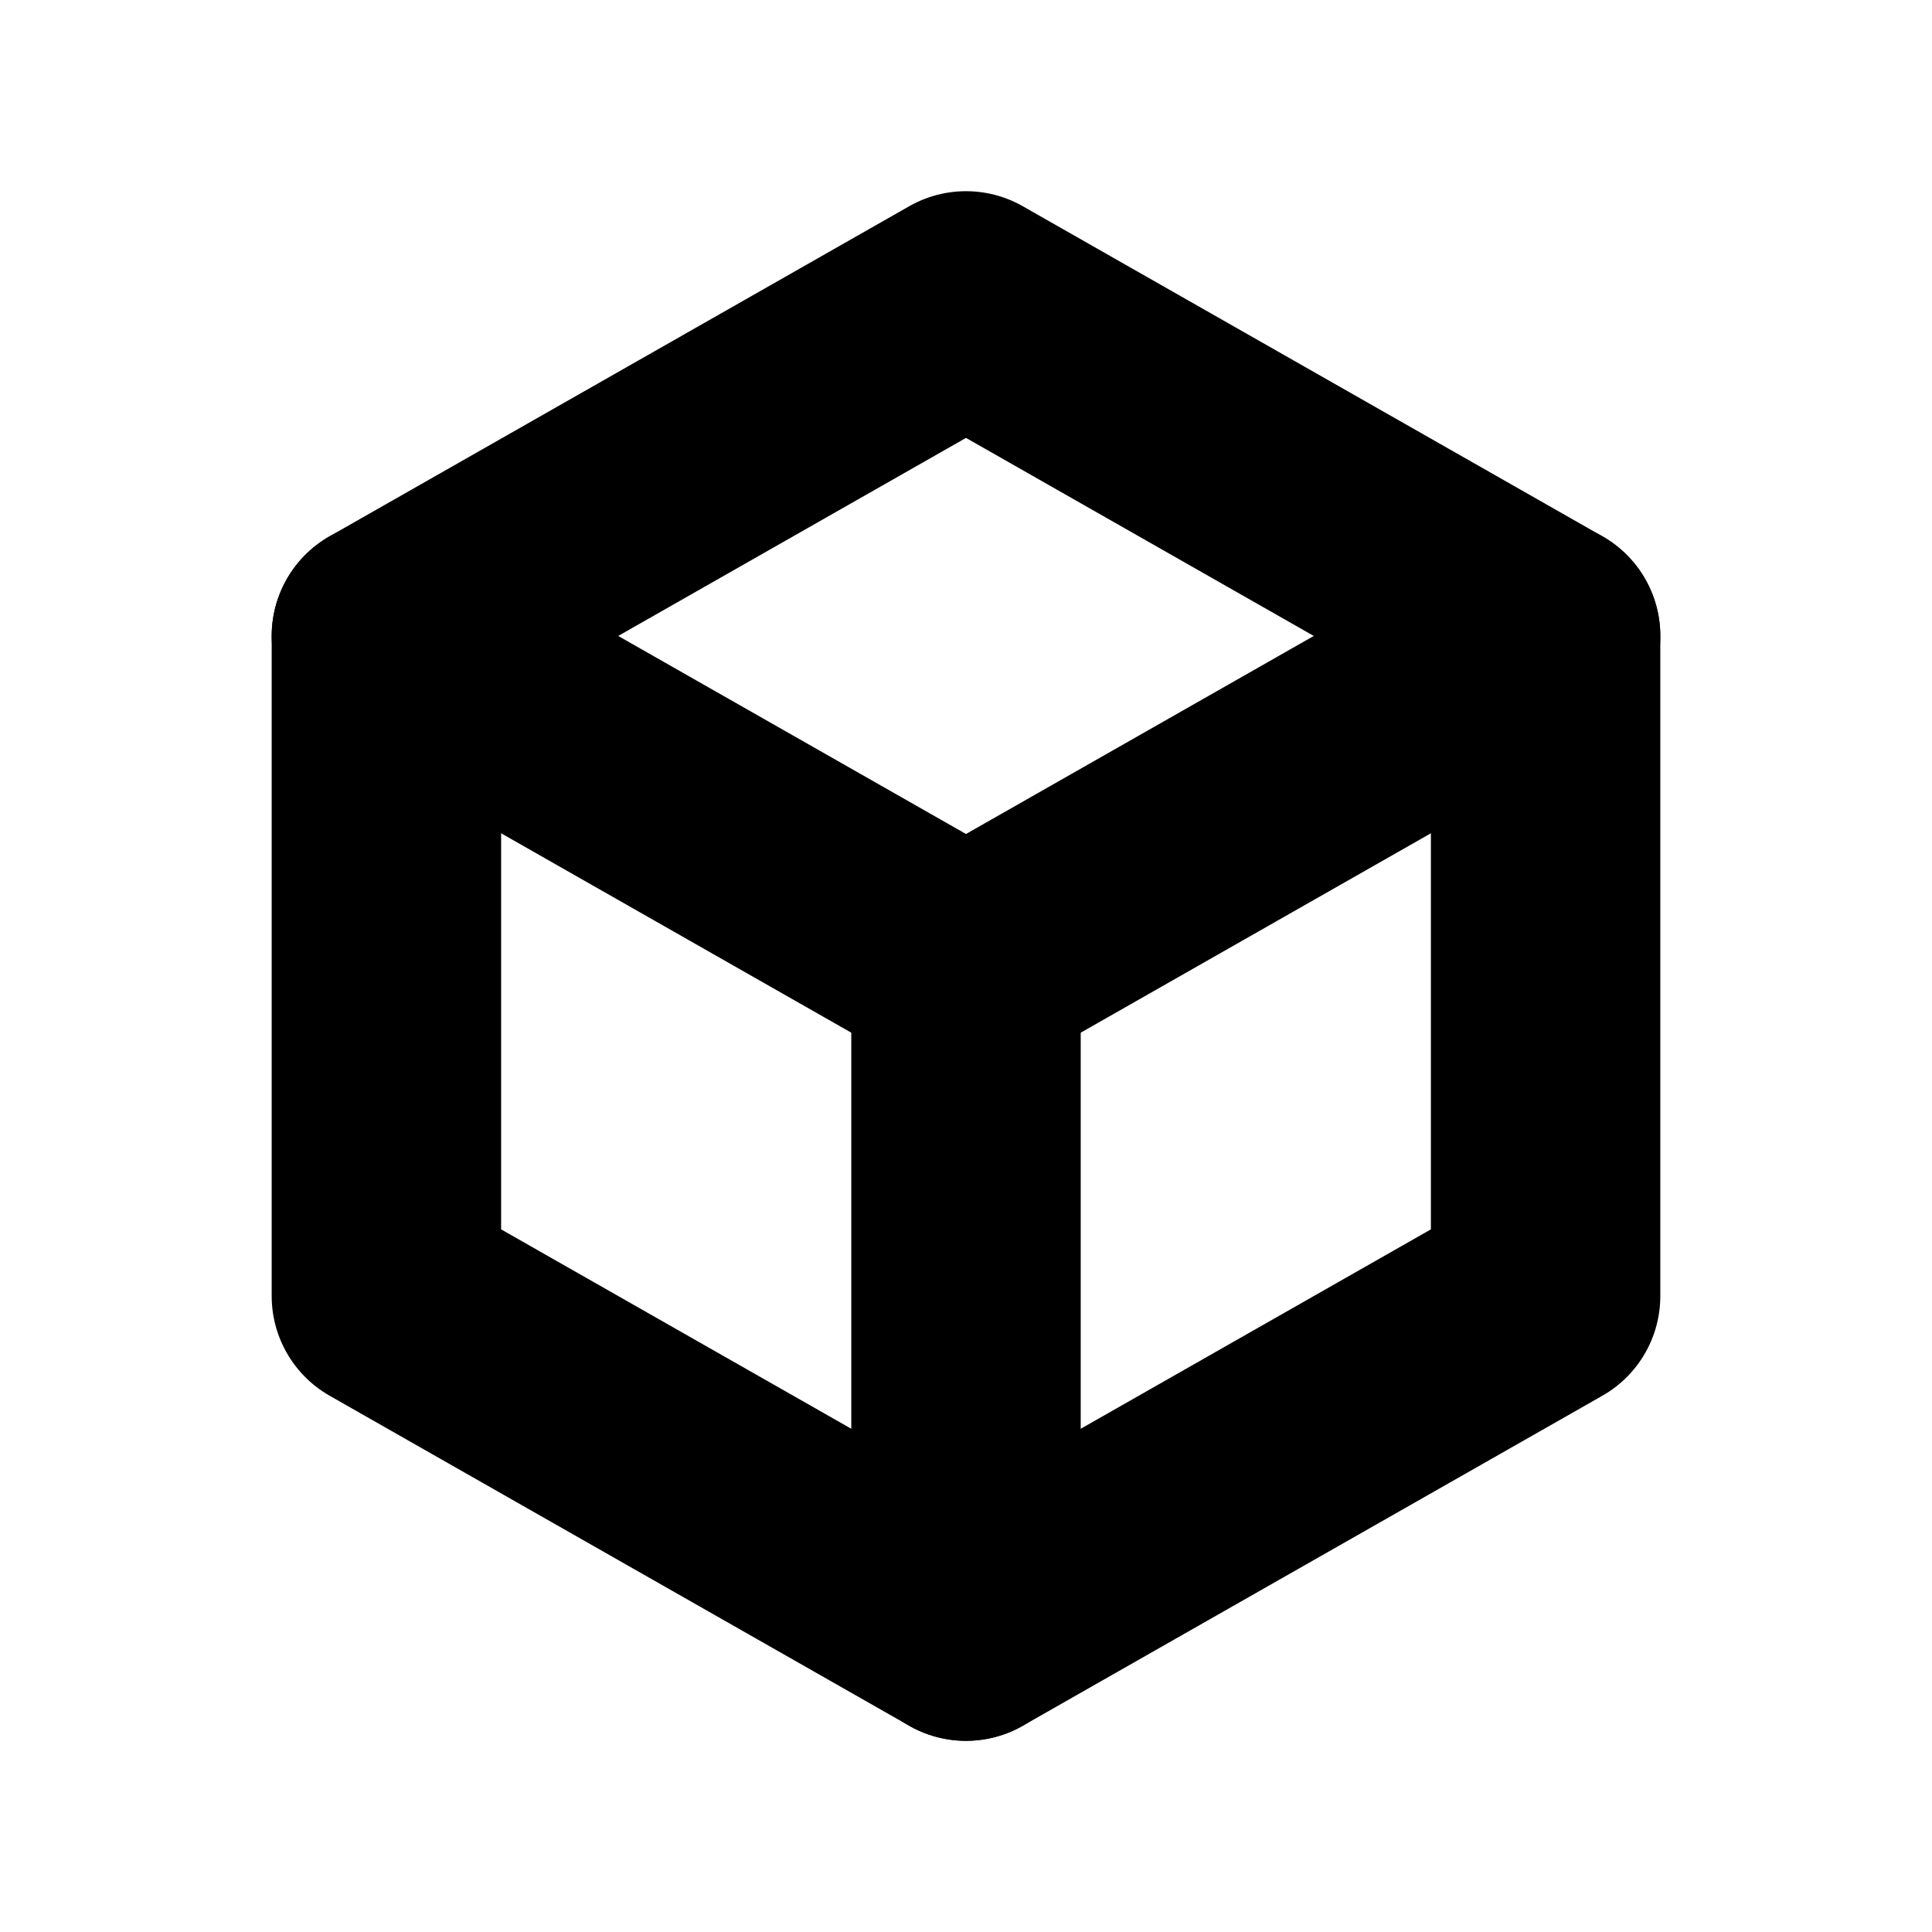
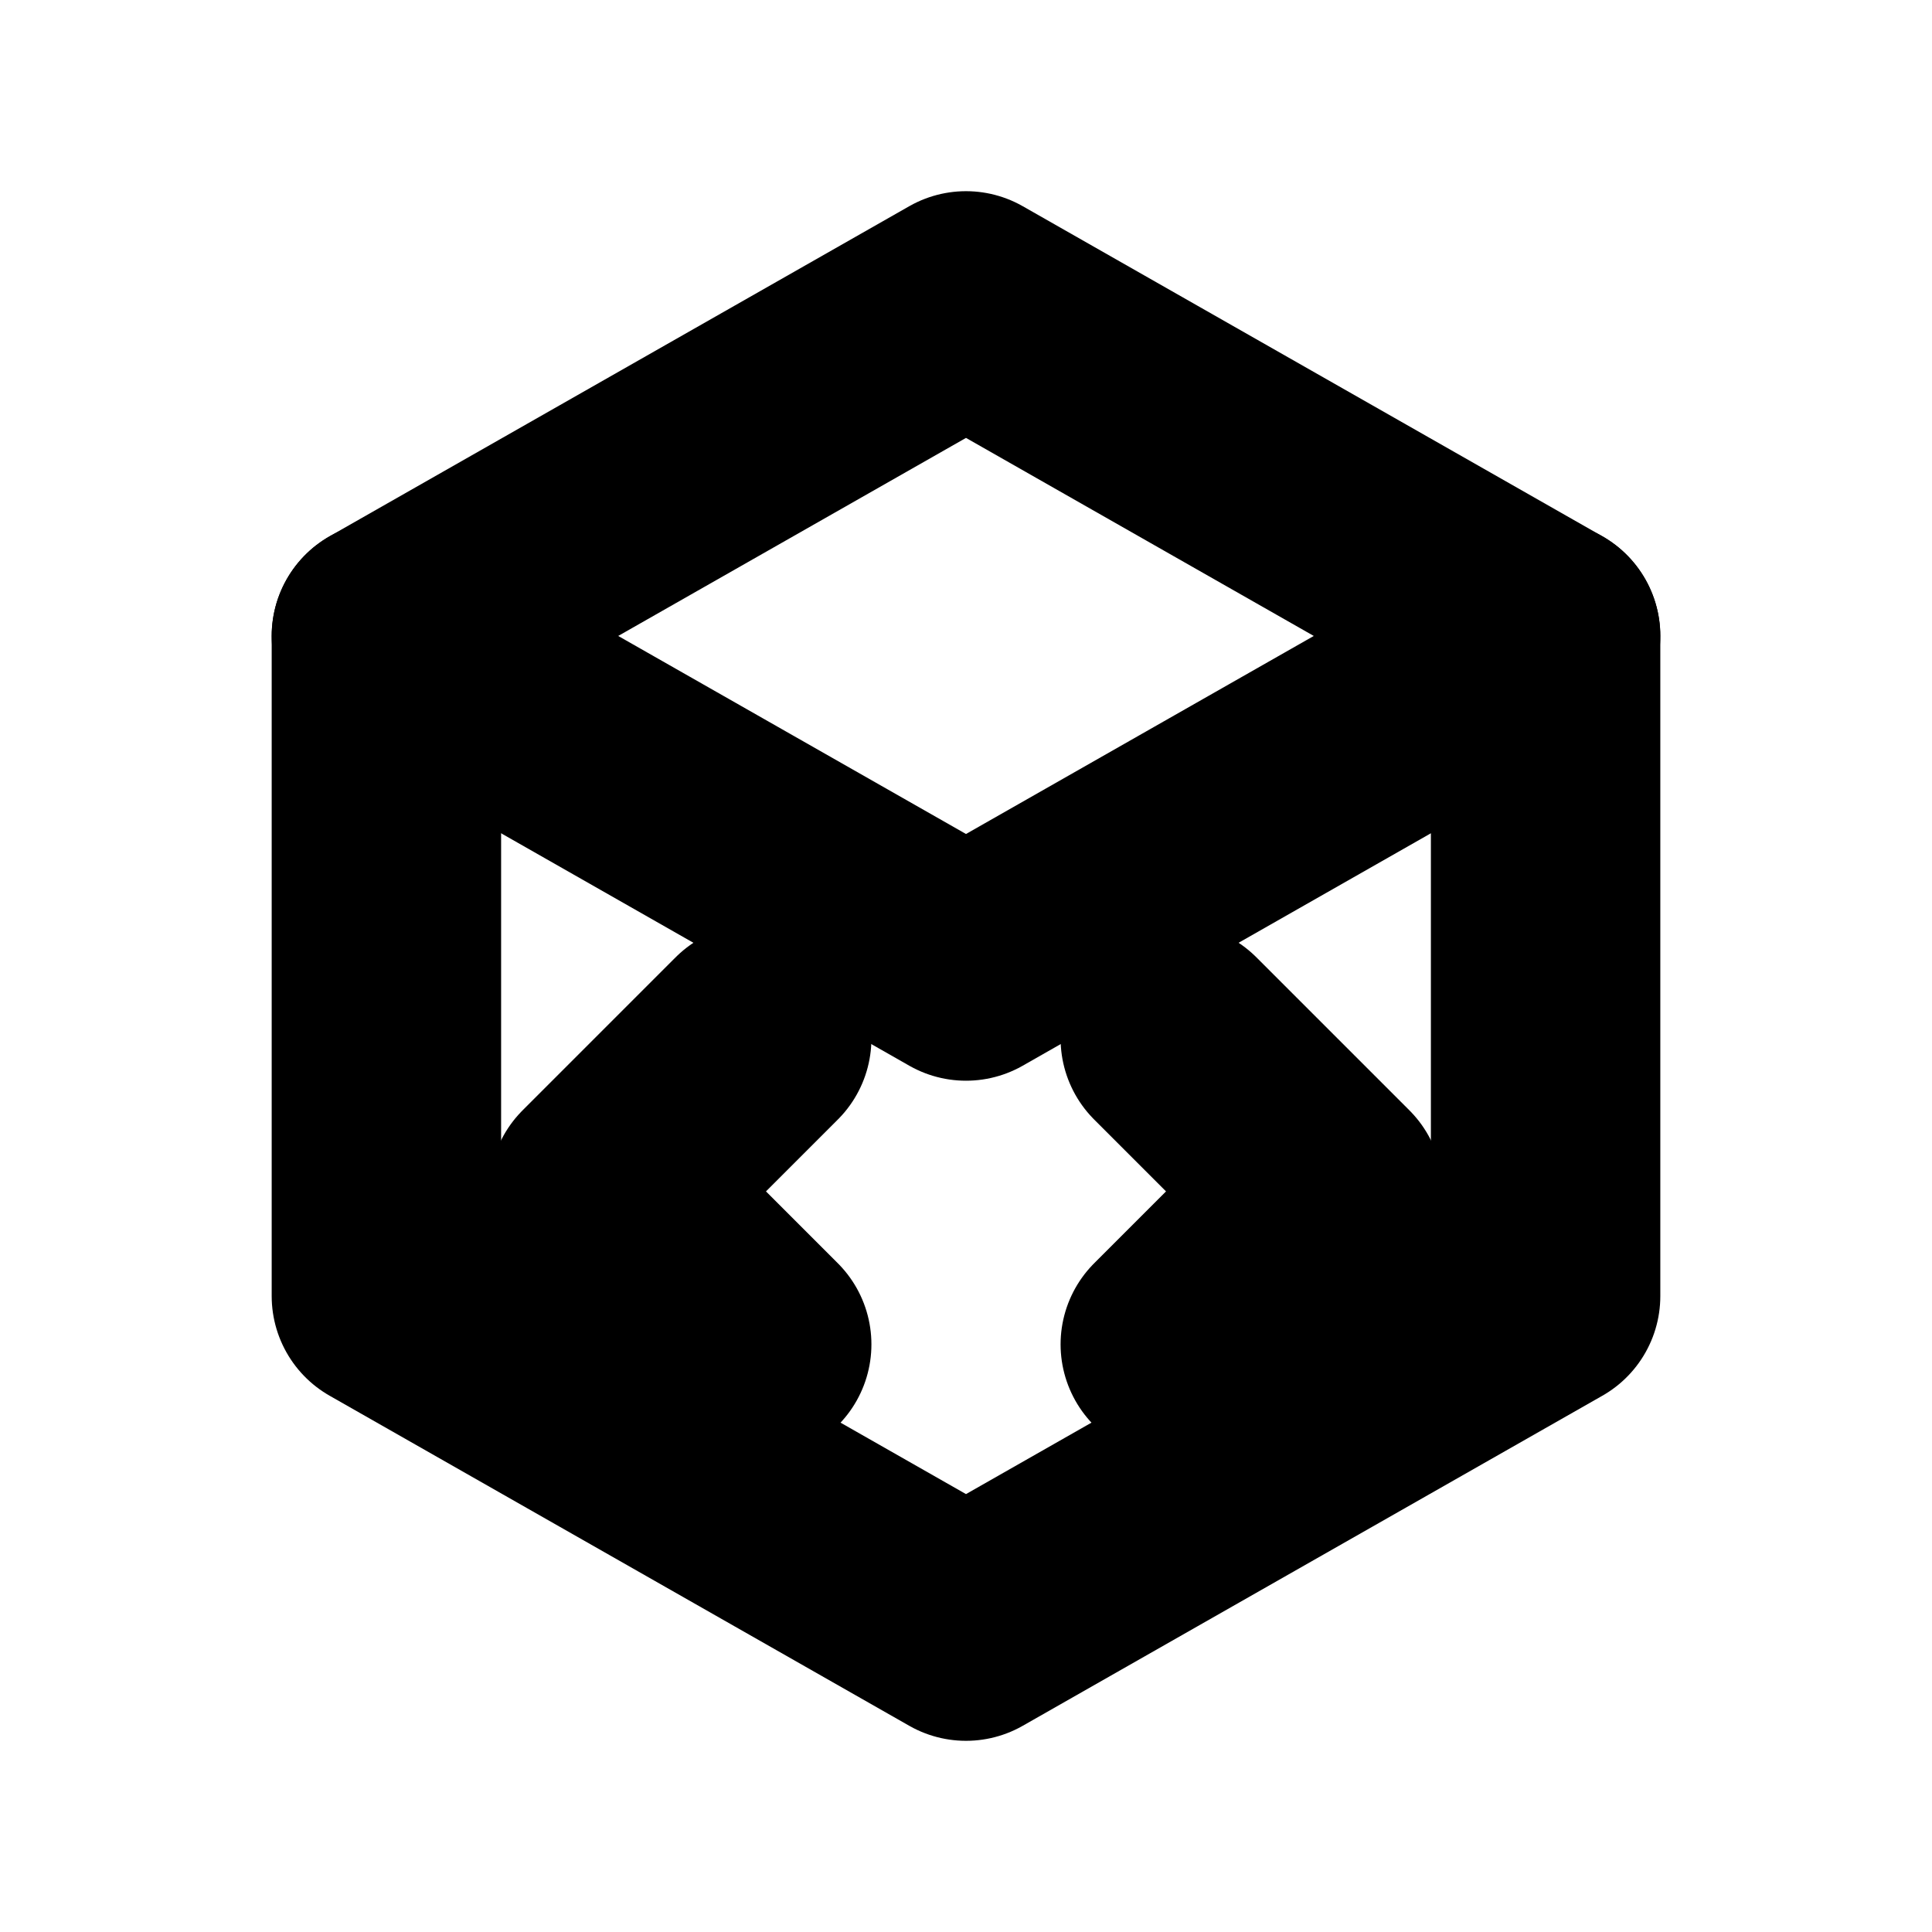
<svg xmlns="http://www.w3.org/2000/svg" viewBox="0 0 24 24" width="24" height="24" fill="none" aria-hidden="true">
  <path d="M12 3.8 L19.2 7.9 V16.1 L12 20.2 L4.8 16.1 V7.9 Z" stroke="currentColor" stroke-width="2.85" stroke-linecap="round" stroke-linejoin="round" fill="none" />
  <path d="M4.8 7.9 L12 12 L19.2 7.9" stroke="currentColor" stroke-width="2.85" stroke-linecap="round" stroke-linejoin="round" fill="none" />
-   <path d="M12 12 V20.2" stroke="currentColor" stroke-width="2.85" stroke-linecap="round" stroke-linejoin="round" fill="none" />
+   <path d="M9.4 12.9 L7.5 14.8 L9.4 16.7" stroke="currentColor" stroke-width="2.85" stroke-linecap="round" stroke-linejoin="round" fill="none" />
+   <path d="M14.6 12.9 L16.5 14.8 L14.6 16.7" stroke="currentColor" stroke-width="2.85" stroke-linecap="round" stroke-linejoin="round" fill="none" />
</svg>
